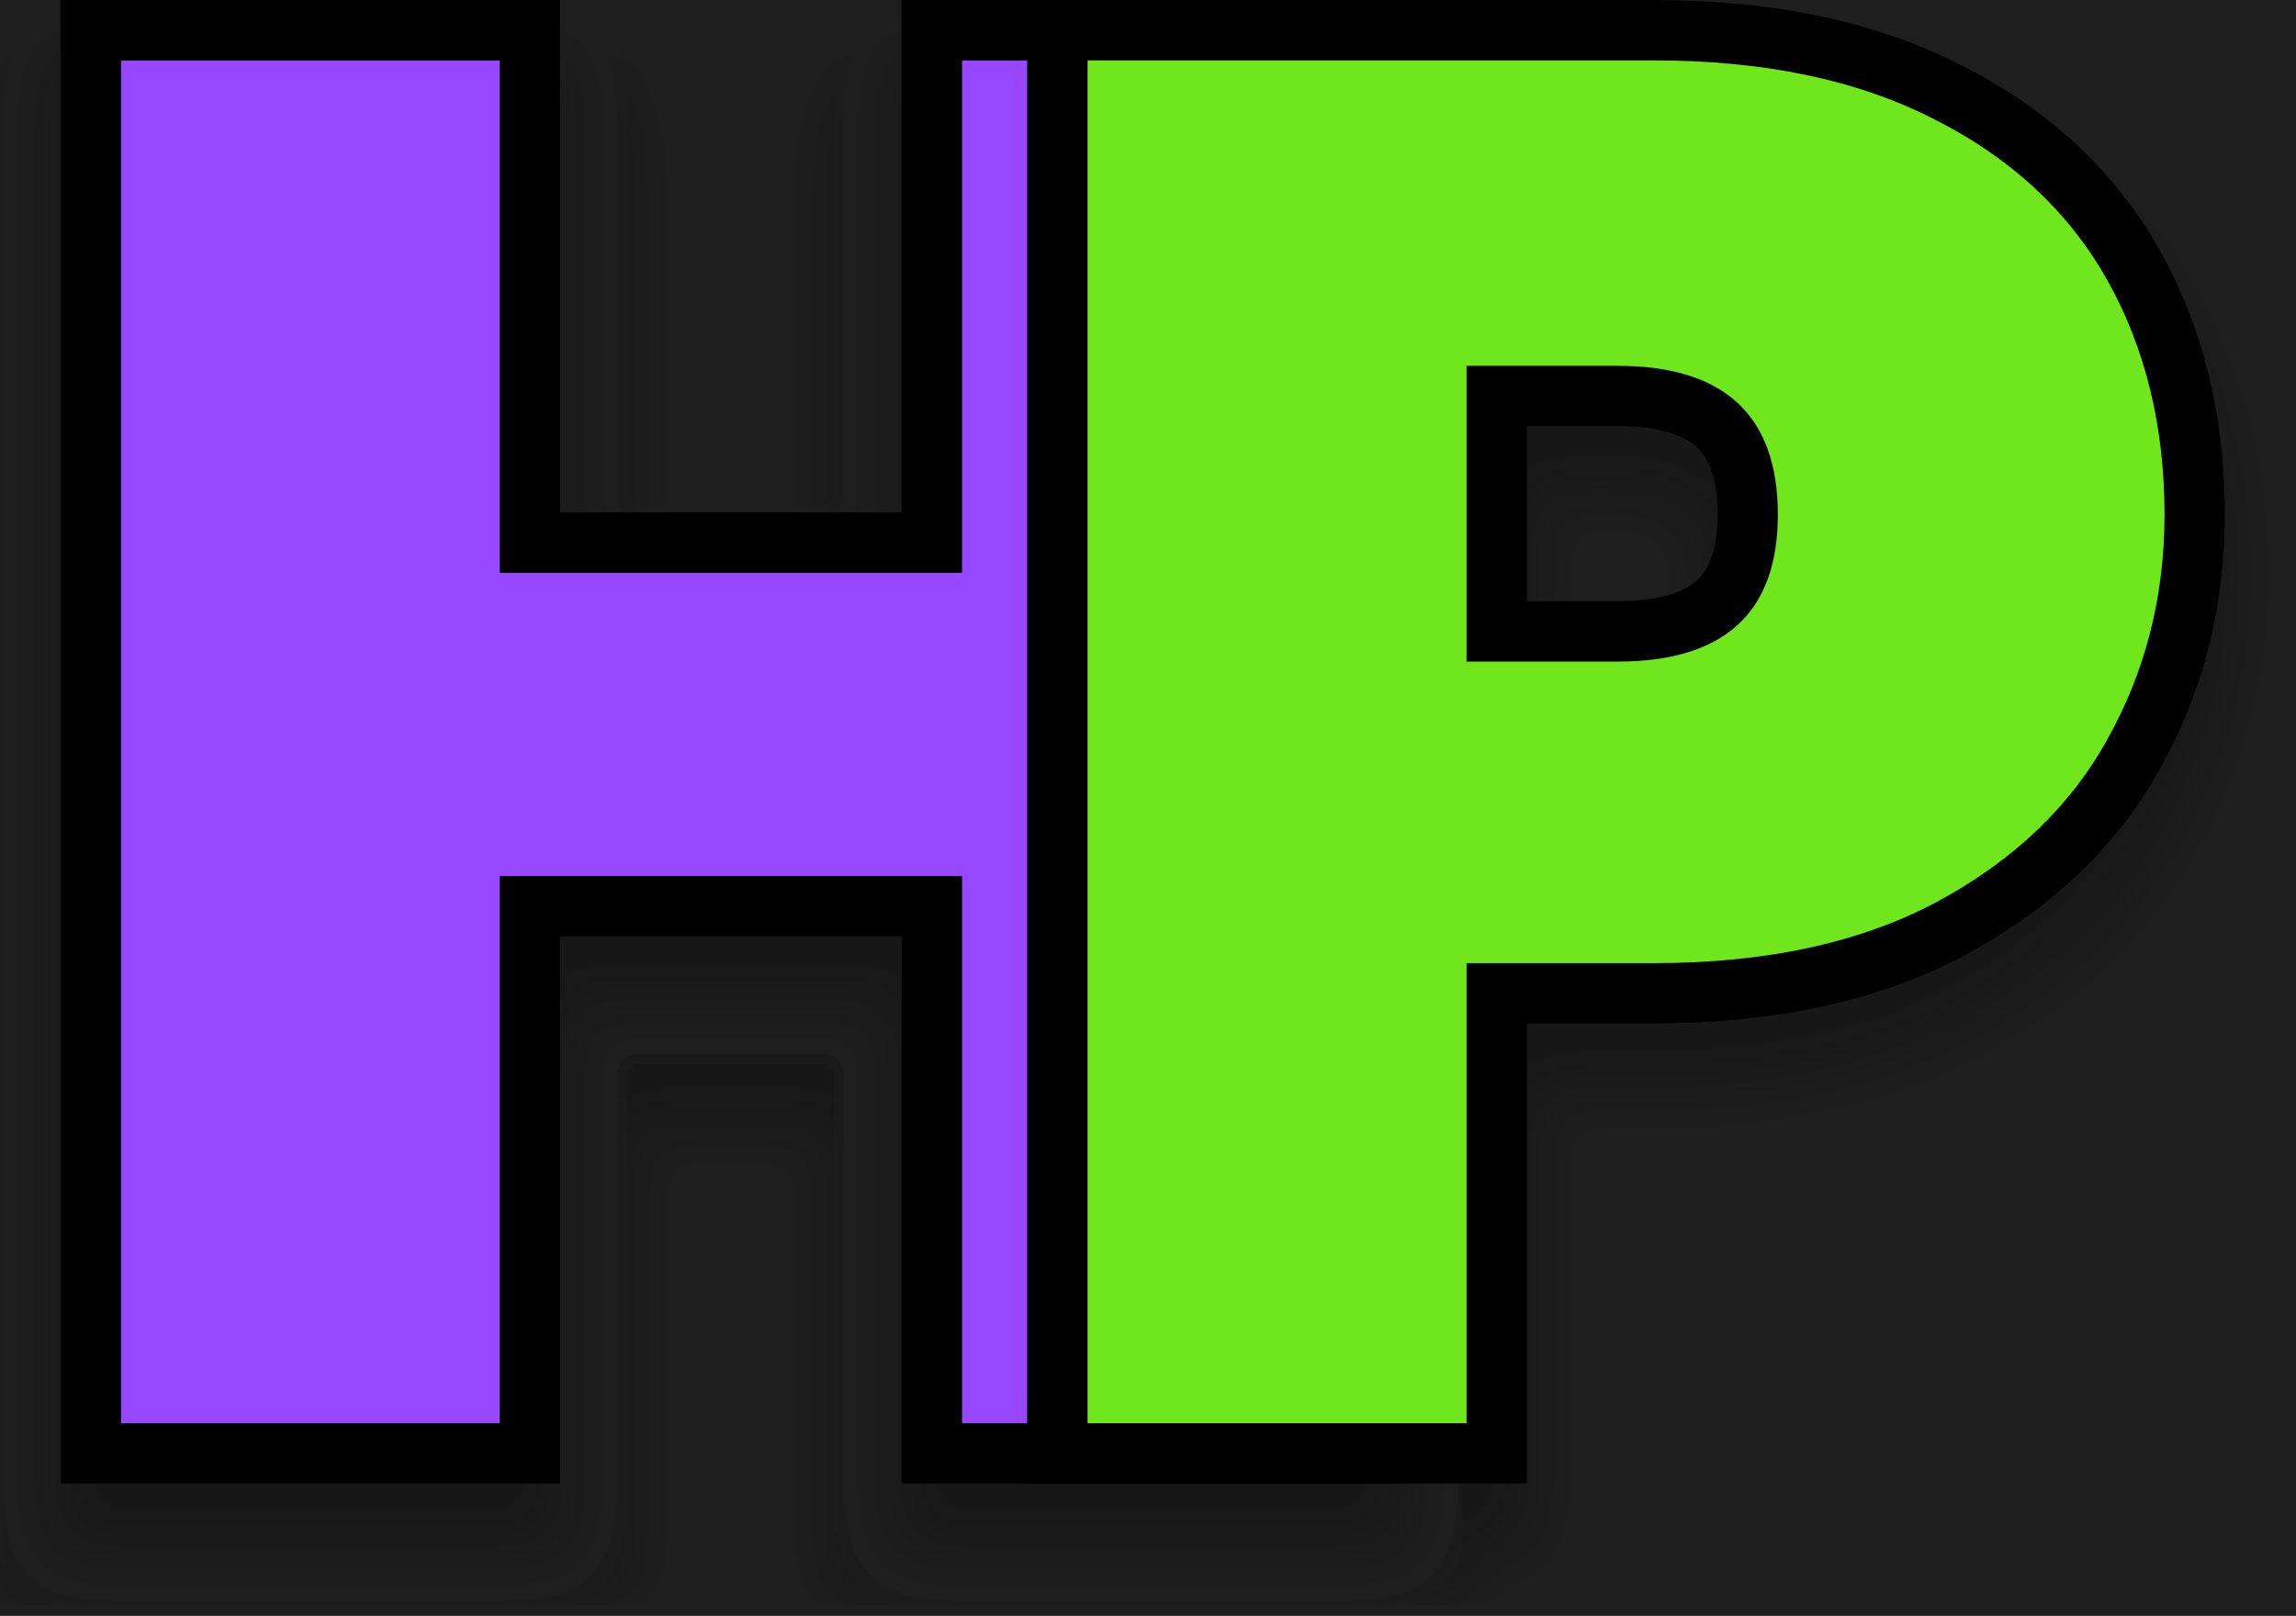
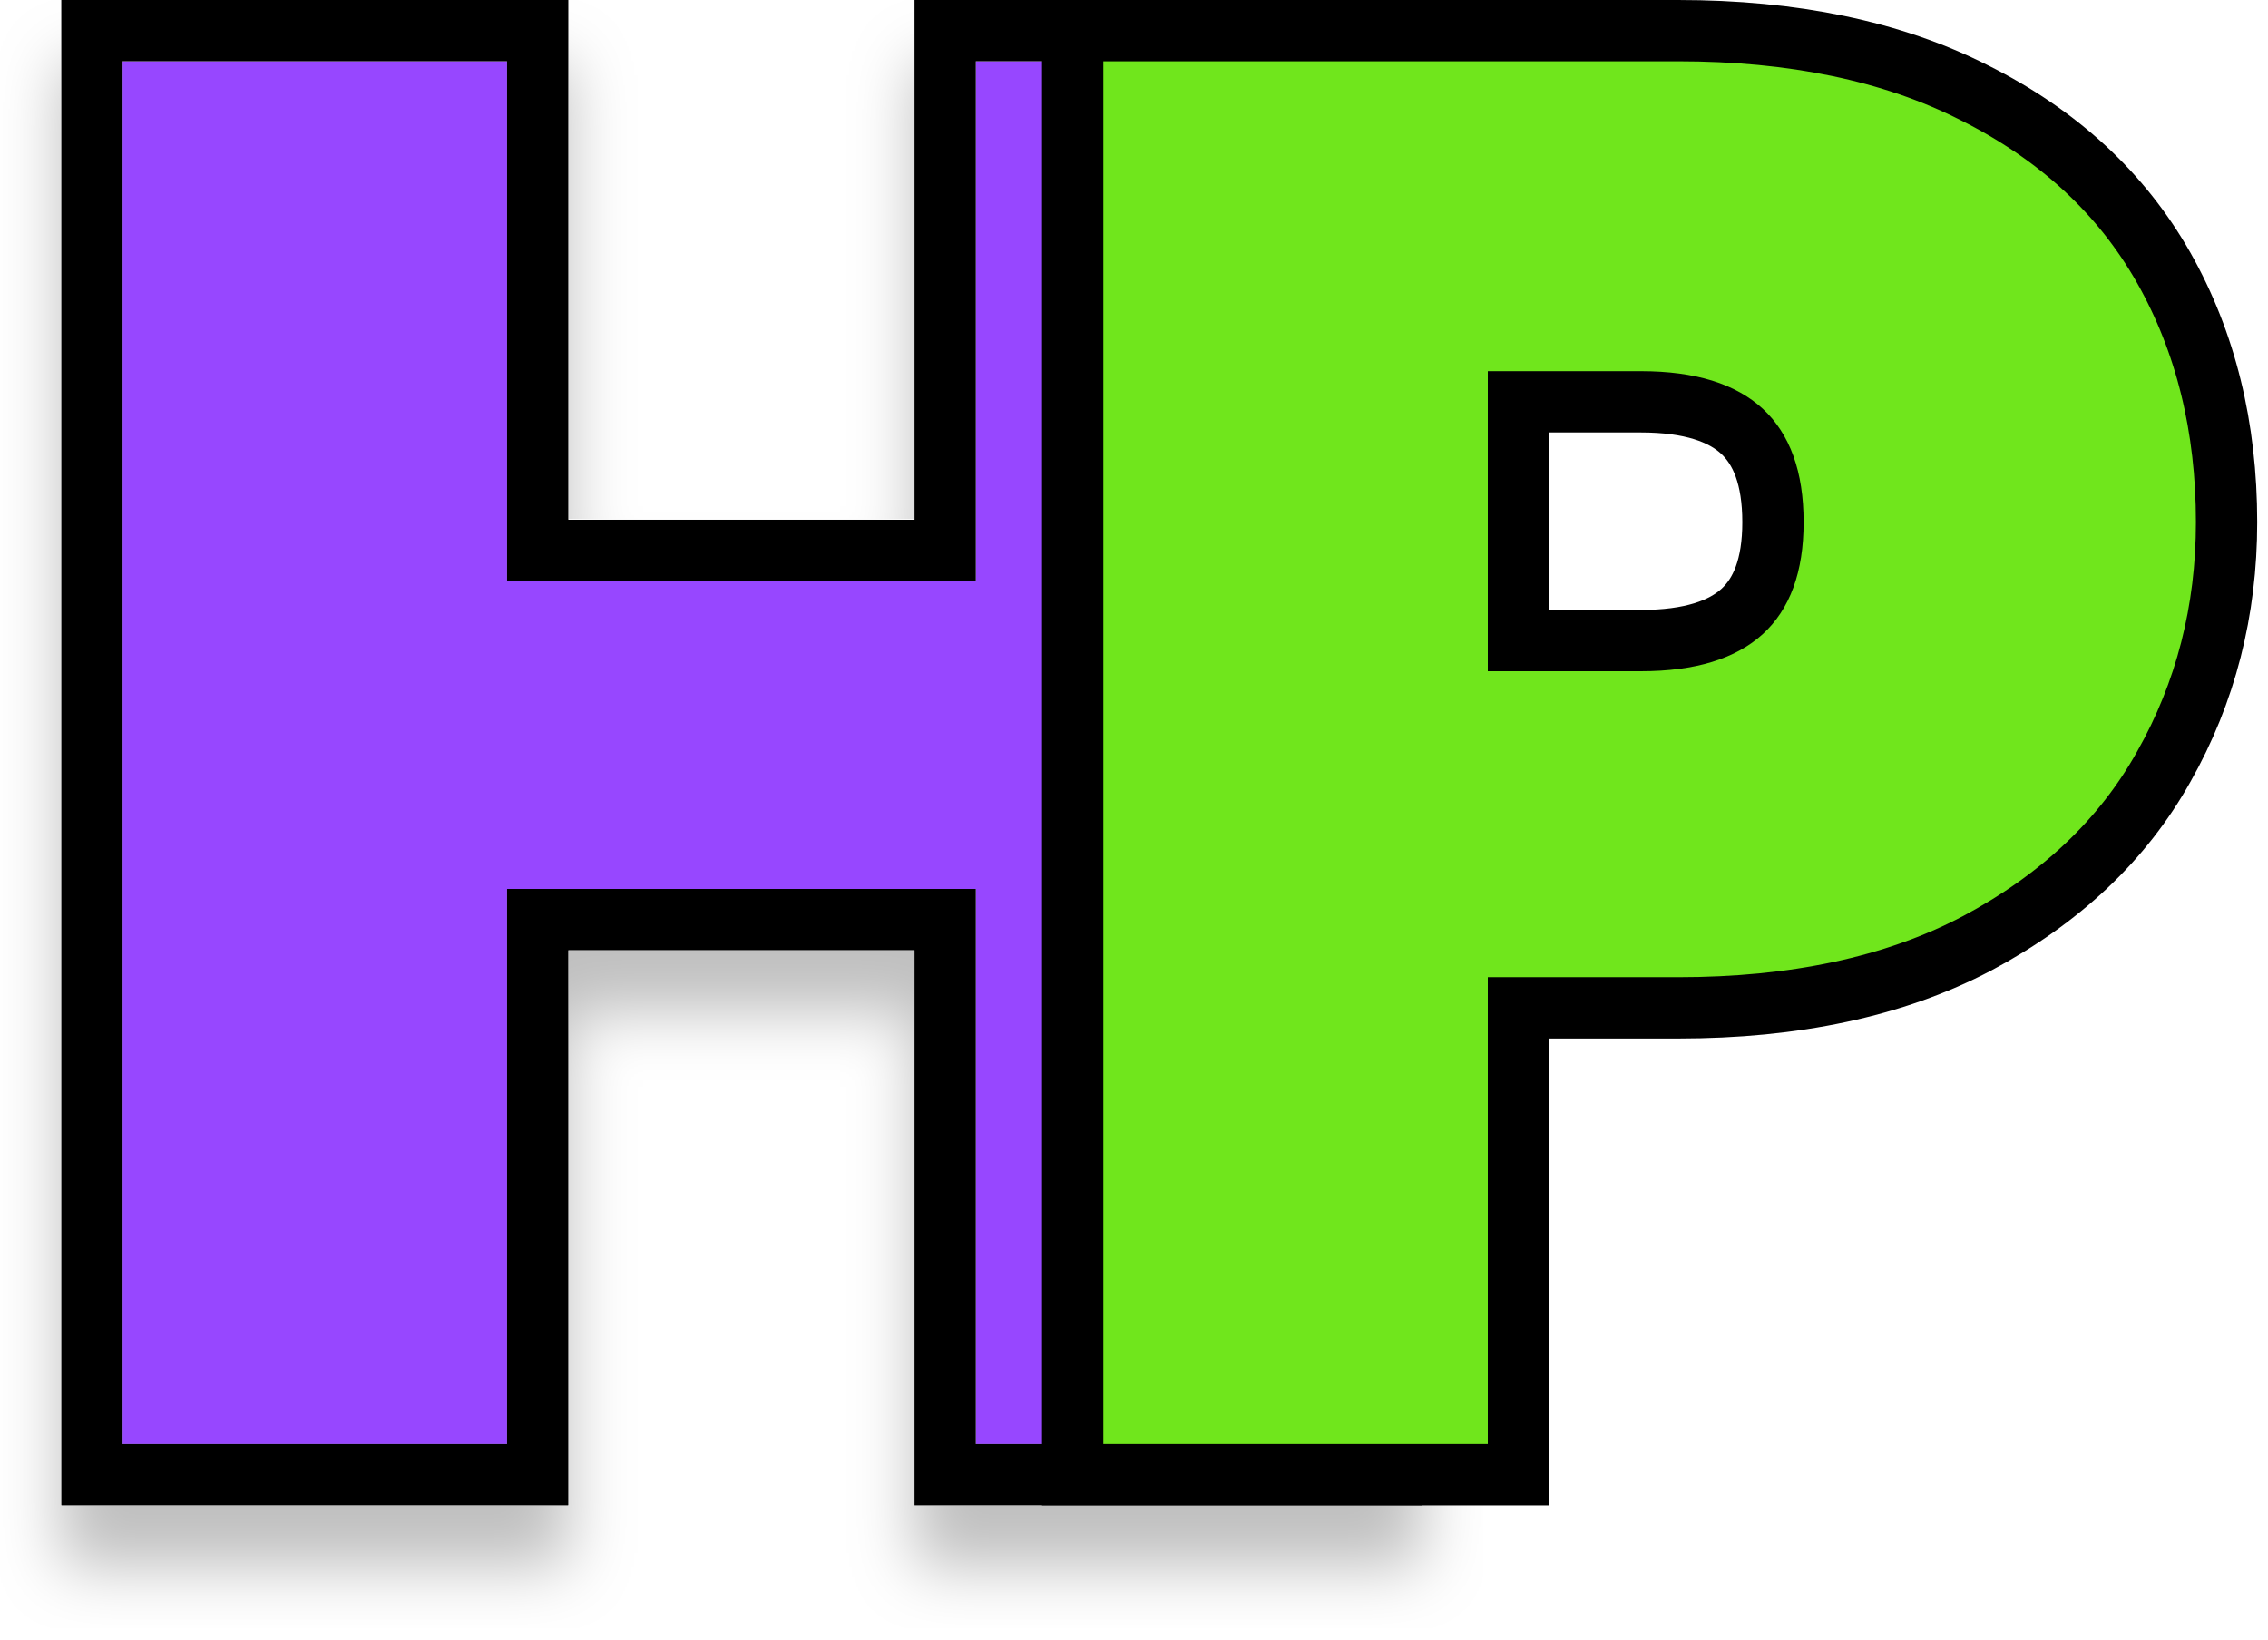
- <svg xmlns="http://www.w3.org/2000/svg" width="152" height="107" viewBox="0 0 152 107" fill="none">
-   <rect width="152" height="107" fill="#1E1E1E" />
-   <g filter="url(#filter0_d_0_1)">
-     <g filter="url(#filter1_d_0_1)">
-       <path d="M88.768 4V94.24H63.68V58.016H33.088V94.24H8V4H33.088V37.92H63.68V4H88.768Z" fill="#9747FF" />
-       <path d="M90.768 4V2H88.768H63.68H61.68V4V35.92H35.088V4V2H33.088H8H6V4V94.24V96.24H8H33.088H35.088V94.24V60.016H61.68V94.24V96.24H63.68H88.768H90.768V94.24V4Z" stroke="black" stroke-width="4" />
-     </g>
-     <path d="M99.088 94.24V65.776H109.504C117.075 65.776 123.601 64.412 128.994 61.578L128.994 61.578L129.005 61.573C134.412 58.689 138.512 54.852 141.199 50.036C143.936 45.199 145.296 39.867 145.296 34.08C145.296 27.893 143.948 22.34 141.197 17.479C138.422 12.577 134.271 8.773 128.836 6.054C123.454 3.319 116.983 2 109.504 2H72H70V4V94.24V96.24H72H97.088H99.088V94.24ZM115.696 34.08C115.696 36.967 114.916 38.778 113.689 39.901C112.429 41.055 110.347 41.808 107.072 41.808H99.088V26.224H107.072C110.341 26.224 112.42 26.985 113.68 28.154C114.912 29.297 115.696 31.143 115.696 34.08Z" fill="#70E61C" stroke="black" stroke-width="4" />
+ <svg xmlns="http://www.w3.org/2000/svg" width="148" height="107" viewBox="0 0 148 107" fill="none">
+   <g filter="url(#filter0_d_1_3)">
+     <path d="M88.768 4V94.24H63.68V58.016H33.088V94.24H8V4H33.088V37.92H63.68V4H88.768Z" fill="#9747FF" />
+     <path d="M90.768 4V2H88.768H63.68H61.68V4V35.92H35.088V4V2H33.088H8H6V4V94.24V96.24H8H33.088H35.088V94.24V60.016H61.68V94.24V96.24H63.68H88.768H90.768V94.24V4Z" stroke="black" stroke-width="4" />
  </g>
+   <path d="M99.088 94.24V65.776H109.504C117.075 65.776 123.601 64.412 128.994 61.578L128.994 61.578L129.005 61.573C134.412 58.689 138.512 54.852 141.199 50.036C143.936 45.199 145.296 39.867 145.296 34.08C145.296 27.893 143.948 22.34 141.197 17.479C138.422 12.577 134.271 8.773 128.836 6.054C123.454 3.319 116.983 2 109.504 2H72H70V4V94.24V96.24H72H97.088H99.088V94.24ZM115.696 34.08C115.696 36.967 114.916 38.778 113.689 39.901C112.429 41.055 110.347 41.808 107.072 41.808H99.088V26.224H107.072C110.341 26.224 112.42 26.985 113.68 28.154C114.912 29.297 115.696 31.143 115.696 34.08Z" fill="#70E61C" stroke="black" stroke-width="4" />
  <defs>
-     <filter id="filter0_d_0_1" x="0" y="0" width="151.296" height="106.24" filterUnits="userSpaceOnUse" color-interpolation-filters="sRGB">
+     <filter id="filter0_d_1_3" x="0" y="0" width="96.768" height="106.24" filterUnits="userSpaceOnUse" color-interpolation-filters="sRGB">
      <feFlood flood-opacity="0" result="BackgroundImageFix" />
      <feColorMatrix in="SourceAlpha" type="matrix" values="0 0 0 0 0 0 0 0 0 0 0 0 0 0 0 0 0 0 127 0" result="hardAlpha" />
      <feOffset dy="4" />
      <feGaussianBlur stdDeviation="2" />
      <feComposite in2="hardAlpha" operator="out" />
      <feColorMatrix type="matrix" values="0 0 0 0 0 0 0 0 0 0 0 0 0 0 0 0 0 0 0.25 0" />
-       <feBlend mode="normal" in2="BackgroundImageFix" result="effect1_dropShadow_0_1" />
-       <feBlend mode="normal" in="SourceGraphic" in2="effect1_dropShadow_0_1" result="shape" />
-     </filter>
-     <filter id="filter1_d_0_1" x="0" y="0" width="96.768" height="106.24" filterUnits="userSpaceOnUse" color-interpolation-filters="sRGB">
-       <feFlood flood-opacity="0" result="BackgroundImageFix" />
-       <feColorMatrix in="SourceAlpha" type="matrix" values="0 0 0 0 0 0 0 0 0 0 0 0 0 0 0 0 0 0 127 0" result="hardAlpha" />
-       <feOffset dy="4" />
-       <feGaussianBlur stdDeviation="2" />
-       <feComposite in2="hardAlpha" operator="out" />
-       <feColorMatrix type="matrix" values="0 0 0 0 0 0 0 0 0 0 0 0 0 0 0 0 0 0 0.25 0" />
-       <feBlend mode="normal" in2="BackgroundImageFix" result="effect1_dropShadow_0_1" />
-       <feBlend mode="normal" in="SourceGraphic" in2="effect1_dropShadow_0_1" result="shape" />
+       <feBlend mode="normal" in2="BackgroundImageFix" result="effect1_dropShadow_1_3" />
+       <feBlend mode="normal" in="SourceGraphic" in2="effect1_dropShadow_1_3" result="shape" />
    </filter>
  </defs>
</svg>
